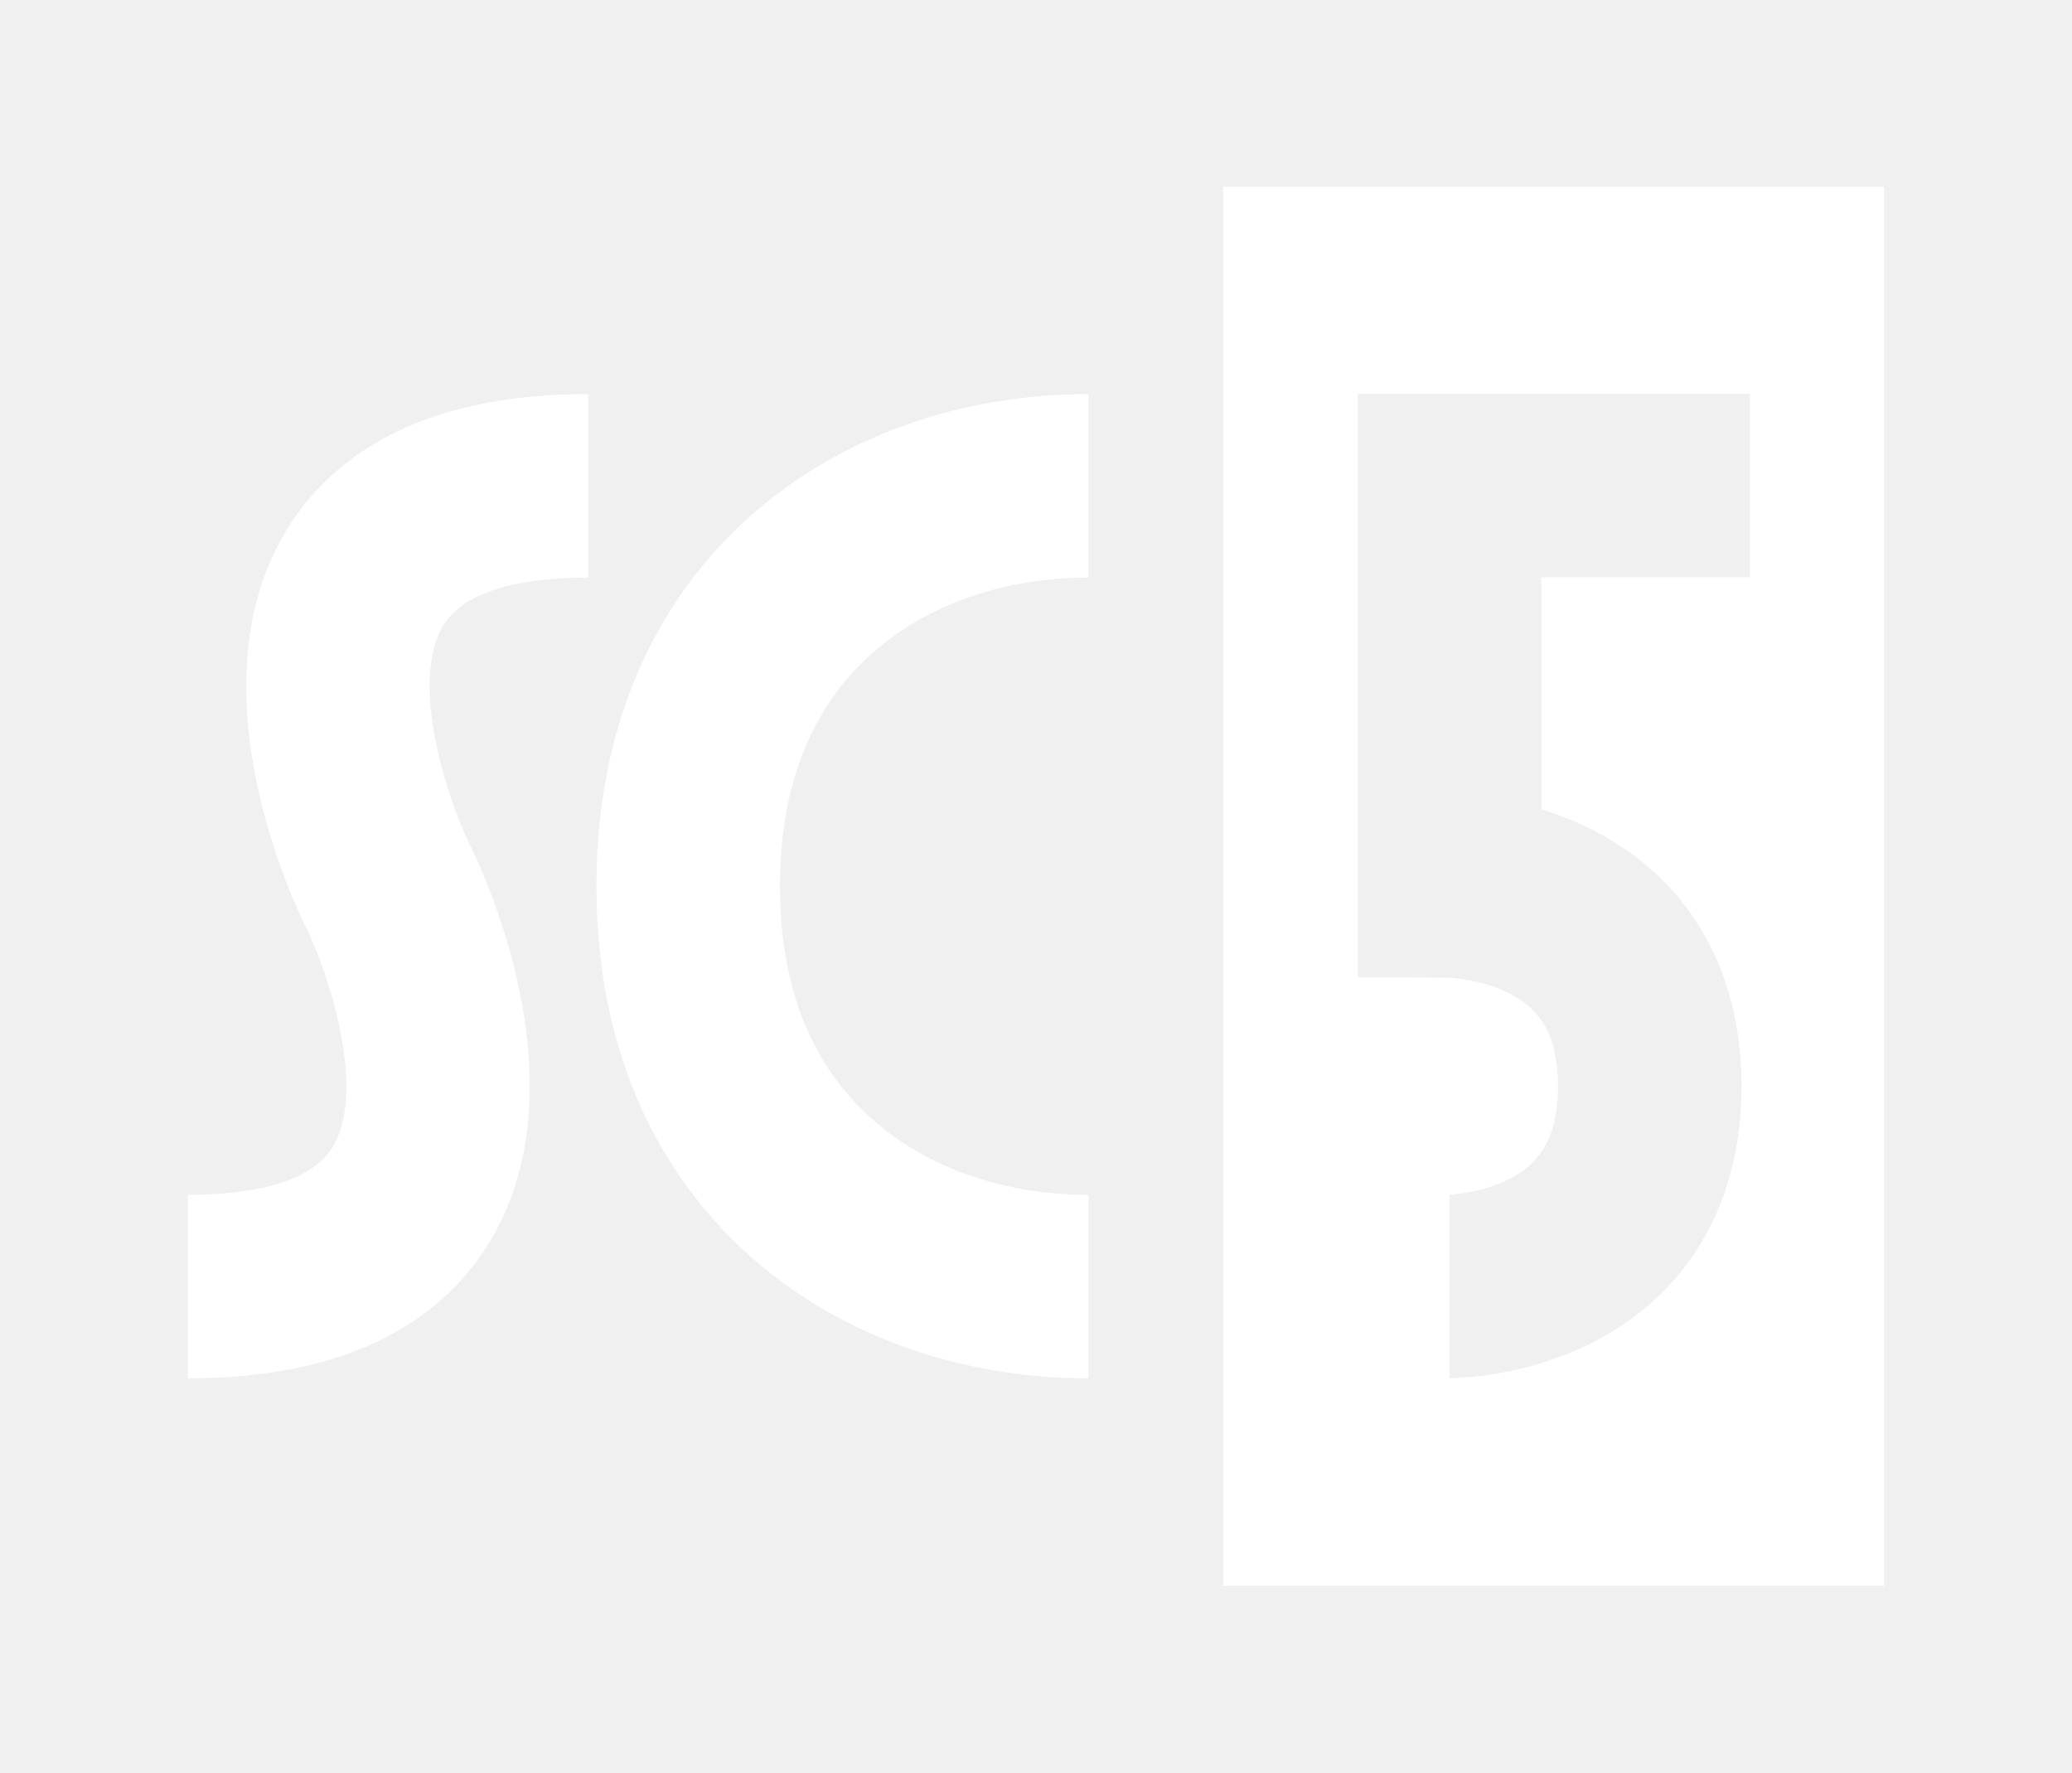
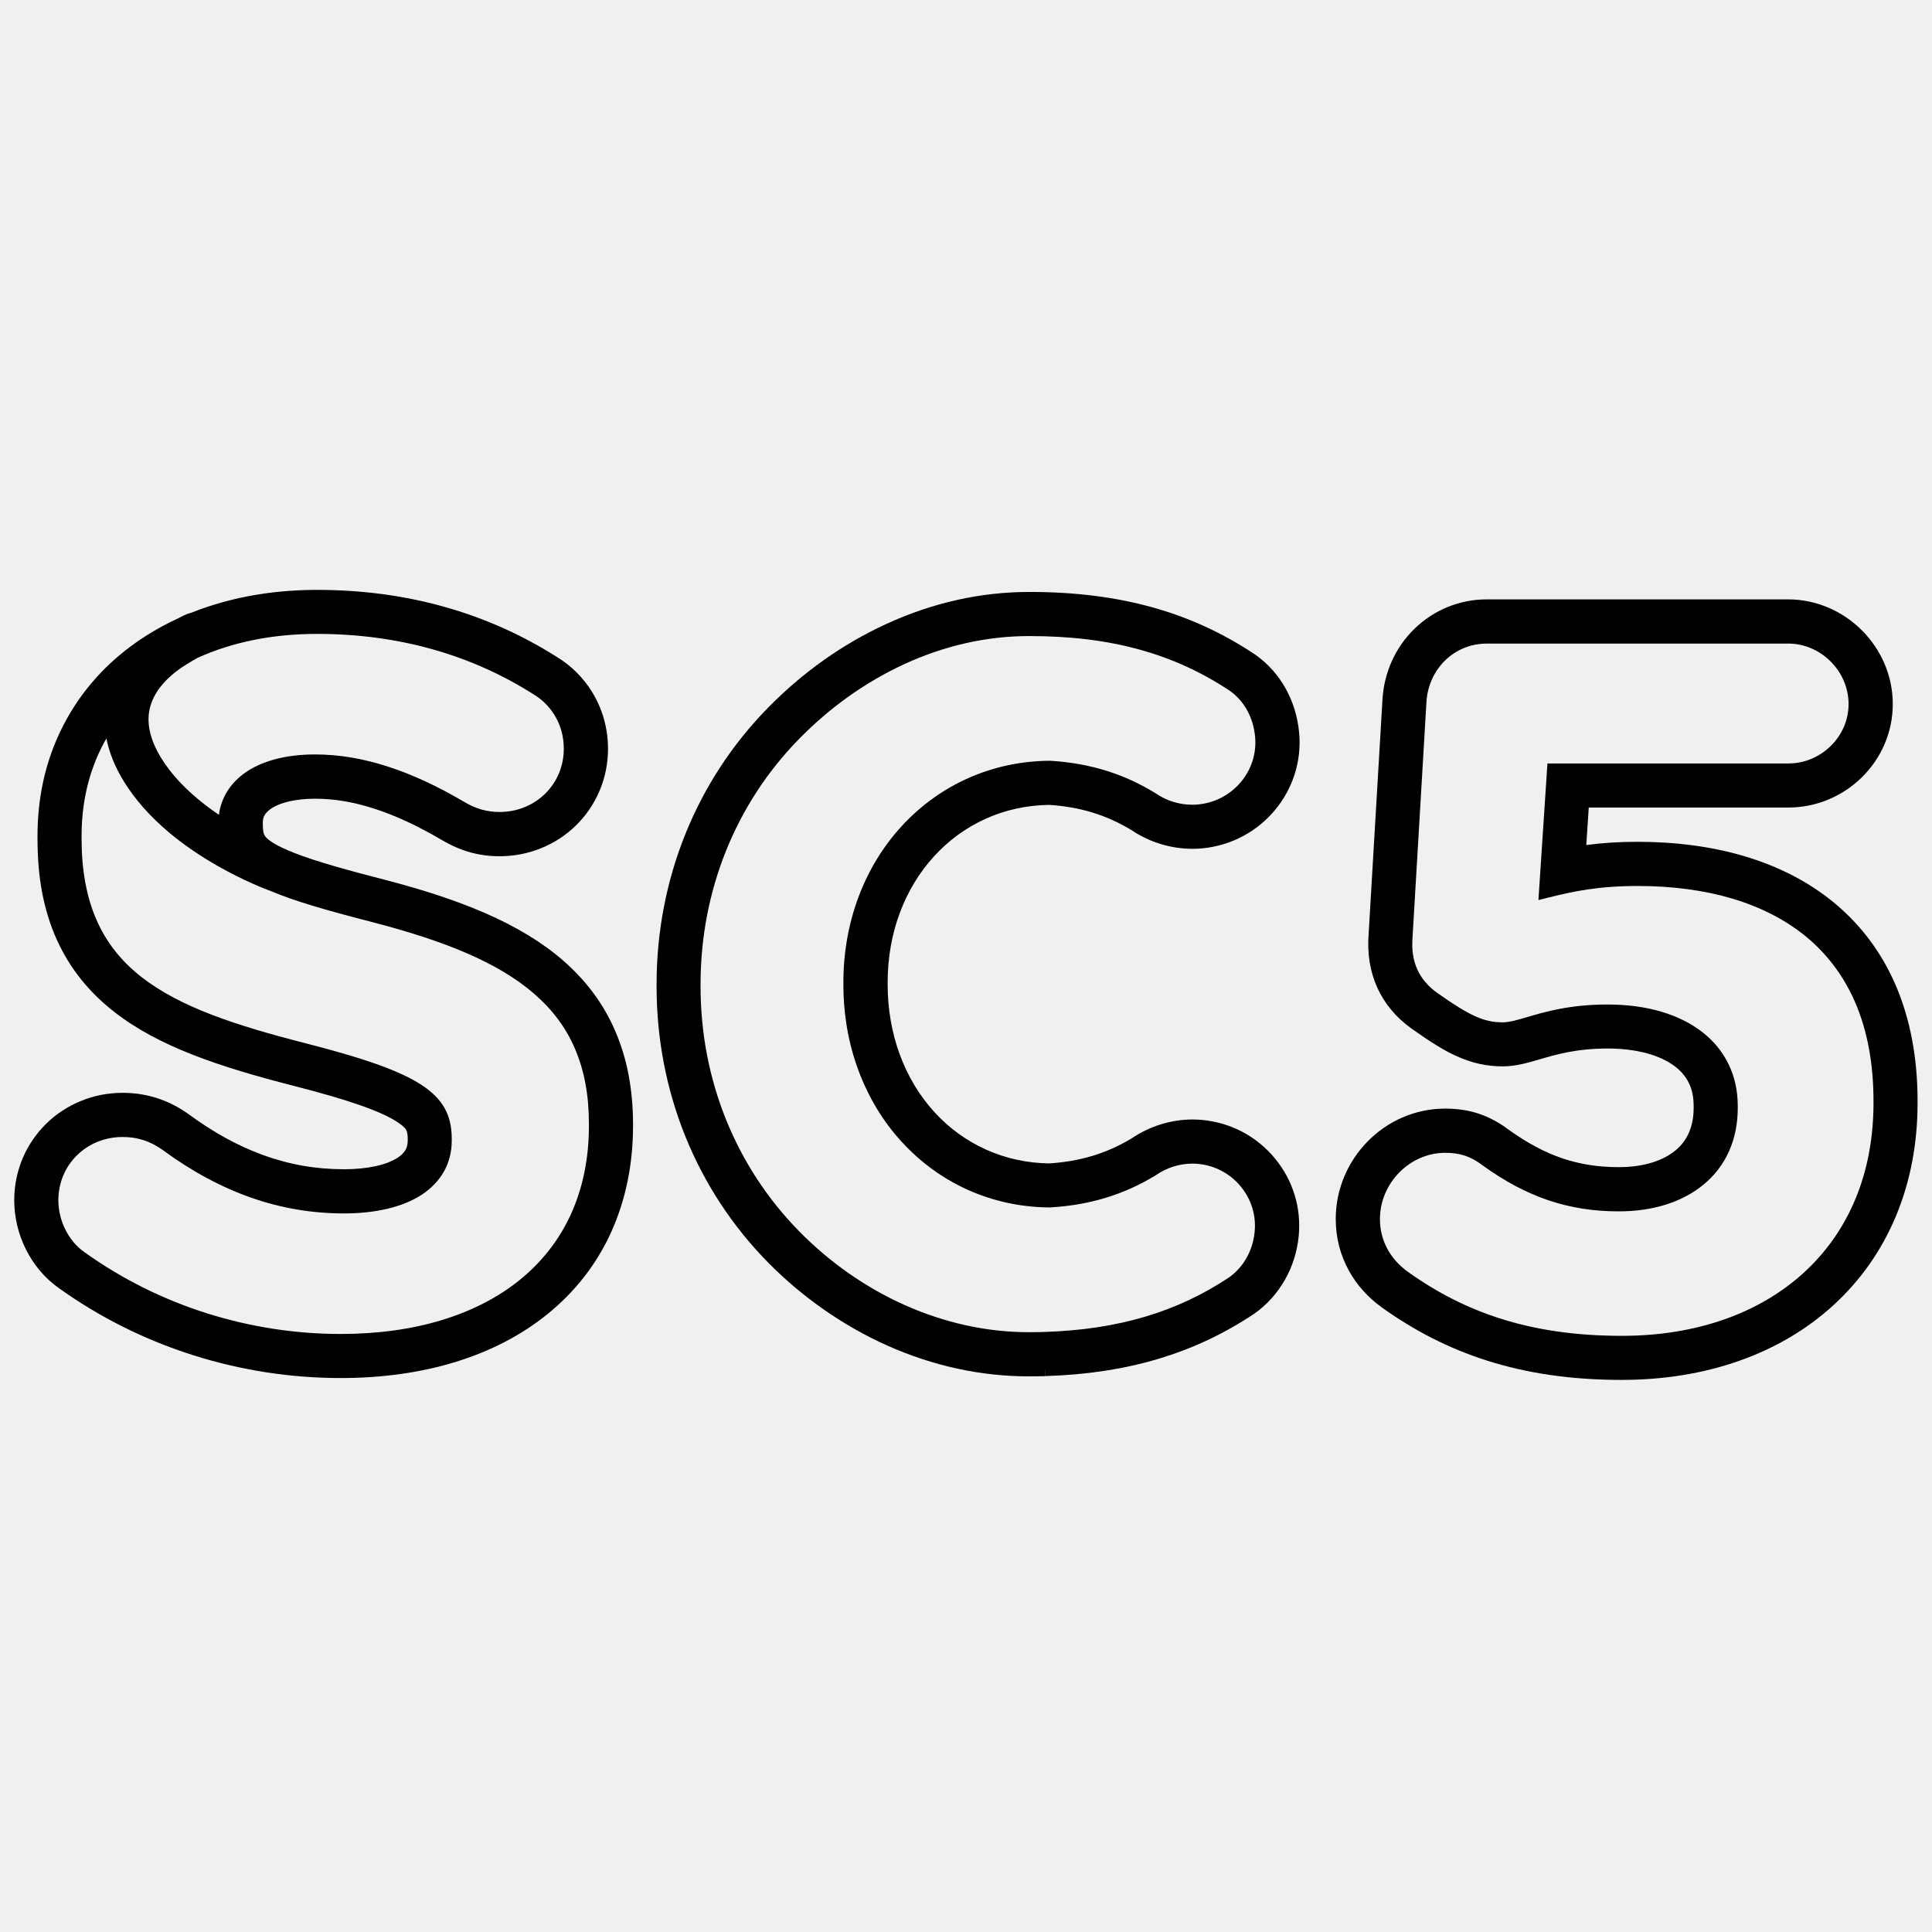
- <svg xmlns="http://www.w3.org/2000/svg" version="1.1" id="Layer_1" x="0px" y="0px" width="100px" height="85.53px" viewBox="0 0 100 85.53" enable-background="new 0 0 100 85.53" xml:space="preserve">
+ <svg xmlns="http://www.w3.org/2000/svg" version="1.1" id="Layer_1" x="0px" y="0px" viewBox="0 0 4029.2 4029.2" enable-background="new 0 0 4029.2 4029.2" xml:space="preserve">
+   <rect x="57.6" y="57.1" display="none" fill="#FF0000" width="3913.9" height="3914.9" />
+   <g display="none">
+     <rect x="-1121.1" y="-3" display="inline" fill="#FFFFFF" stroke="#000000" stroke-width="3.462" stroke-miterlimit="10" width="6312.1" height="4118.2" />
+   </g>
  <g>
-     <rect fill="rgba(0, 0, 0, 0)" width="100" height="85.531" />
-     <g>
-       <g>
-         <g>
-           <path fill="#FFFFFF" d="M36.337,24.792c-3.444,3.014-7.55,8.579-7.55,17.975c0,9.395,4.106,14.96,7.55,17.974      c4.256,3.724,10.009,5.774,16.199,5.774v-8.855c-4.044,0-7.726-1.272-10.367-3.584c-3.003-2.627-4.526-6.433-4.526-11.309      s1.523-8.683,4.526-11.311c2.641-2.311,6.323-3.583,10.367-3.583v-8.855C46.346,19.017,40.593,21.067,36.337,24.792z" />
-         </g>
-         <g>
-           <path fill="#FFFFFF" d="M19.554,20.644c-2.454,1.098-4.367,2.736-5.685,4.868c-4.686,7.583,0.31,18.064,0.895,19.233      c1.134,2.303,2.946,7.945,1.278,10.628c-1.176,1.891-4.444,2.286-6.979,2.286v8.855c3.446,0,6.416-0.547,8.831-1.626      c2.455-1.099,4.368-2.736,5.685-4.869c4.687-7.581-0.31-18.063-0.894-19.234c-1.134-2.301-2.946-7.944-1.278-10.626      c1.176-1.89,4.443-2.287,6.978-2.287v-8.855C24.94,19.017,21.968,19.565,19.554,20.644z" />
-         </g>
-       </g>
-       <path fill="#FFFFFF" d="M90.937,76.525H59.027V9.005h31.909V76.525L90.937,76.525z M65.532,19.008v28.145    c0,0,4.289,0.031,4.381,0.032c0.017,0,1.632,0.046,3.073,0.83c1.028,0.562,2.207,1.568,2.207,4.402s-1.179,3.841-2.207,4.401    c-1.441,0.786-3.057,0.832-3.073,0.832h0.047v8.855c0.355,0,3.555-0.048,6.812-1.676c4.693-2.347,7.277-6.754,7.277-12.413    c0-5.658-2.584-10.067-7.277-12.413c-0.813-0.407-1.621-0.714-2.383-0.947c0-3.466,0-7.239,0-11.194c4.27,0,10.062,0,10.062,0    v-8.855H65.532z" />
-     </g>
+     <path d="M1282.8,2149.6c-12.3-28.5-27.9-55.5-46.5-80.2c-17.9-23.9-39.1-46.5-62.9-67.1c-43.8-37.8-97.4-70.2-163.9-99   c-57.1-24.7-124.8-47.2-206.9-68.5l-0.3-0.1c-66.3-17-140.6-36.9-189.9-56.4c-2.2-1.2-4.6-2.2-6.9-3c-0.2-0.1-1.4-0.5-3.6-1.3   c-11.7-5-21.6-9.8-29.6-14.5c-13.7-8.1-18.7-13.9-20.6-17.4c-2.5-4.5-3.6-12.3-3.6-23.1v-4.1c0-10.9,4.6-19.3,15.5-27.2   c19.2-14,53.2-22,93.5-22c40.5,0,81.6,7,125.7,21.5c43.7,14.3,89.3,35.6,139.4,65.1l0.3,0.2c38.9,22.6,76.8,33.2,119.4,33.2   c30.3,0,59.7-5.7,87.4-17.1c27.1-11.1,51.3-27,72.1-47.4c20.9-20.5,37.3-44.6,48.8-71.5c11.8-27.8,17.8-57.4,17.8-88   c0-42.7-11.6-83.9-33.6-119.3c-18.6-29.8-44-54.9-73.5-72.6c-146.4-92.7-314.5-139.6-499.6-139.6c-81.2,0-158,11.8-228.3,35.2   c-11.6,3.8-23.1,8.1-34.4,12.6c-6.2,1.4-11.7,3.8-16.8,6.2c-3.1,1.5-6.9,3.4-11,5.7c-45.6,21-87.3,47.4-123.8,78.4   c-53.8,45.7-95.6,101-124.6,164.3c-29.5,64.3-44.2,135.3-44.2,211.2v4.1c0,40.9,3.1,78.9,9.6,113c6.8,35.5,17,68.7,30.6,98.7   c13.6,30,30.7,58.1,51.1,83.4c19.4,24.1,42.3,46.6,68.1,66.8c92.7,72.6,218.1,114.7,377.8,155.5c111.7,28.6,179.4,52.4,213.3,74.7   c12,7.9,16.7,13.2,18.2,16.3c0.9,1.7,3.4,6,3.4,18.5v4.1c0,15.5-6.3,25.9-21.3,35.7c-23.2,15.2-63.9,23.9-111.5,23.9   c-59.3,0-115.1-9.9-170.4-30.2c-52-19.1-102.6-47-154.5-85.2l-1.6-1.1c-18-12.6-36.3-22.2-55.7-29.2c-25-9.1-51.8-13.7-79.5-13.7   c-30.3,0-59.7,5.7-87.4,17.1c-27.1,11.1-51.3,27-72.1,47.4c-20.9,20.5-37.3,44.6-48.8,71.5c-11.8,27.8-17.8,57.4-17.8,88   c0,72.4,35.4,142.4,92.3,182.7c85.8,61.6,181,109.1,282.8,141.1c99.1,31.2,202.1,47,306.1,47c174.6,0,323.8-46.3,431.6-133.9   c56.9-46.3,101.3-103,131.3-168.6c30.6-66.9,46.4-142.1,46.4-223.5v-4.1c0-35.8-3.3-70.2-9.3-102.2   C1304.8,2209.2,1295.2,2178.3,1282.8,2149.6z M942.1,2378.9v-4.1c0-49.6-18.7-82.9-62.1-111.6c-43.8-28.9-116.1-55-241.4-87.1   c-148.5-37.9-263.7-76-343.8-138.7c-85.2-66.7-124.7-158.7-124.7-289.5v-4.1c0-45.7,6.4-89.5,19.4-130.1   c8.3-25.8,19-50.5,32.4-73.7c5.8,29.8,18.1,60,36.8,90.3c22.9,37,54.1,72.3,92.7,104.9c30.2,25.5,65,49.4,103.5,71.3   c51.8,29.4,96.2,46.9,113.3,53.2c43.8,18.4,105.2,37,211.4,64.2c77.5,20.2,140.8,41.1,193.5,63.9c57.8,25,103.7,52.6,140.3,84.2   c38.4,33.2,66.5,70.5,85.3,114.2c19.7,45.6,29.5,97.1,29.5,157.7v4.1c0,68.1-12.9,130.5-38,185.2c-24.1,52.6-59.7,98.2-105.5,135.5   c-91.2,74.1-220.4,113.3-373.7,113.3c-94.6,0-188.3-14.4-278.5-42.8c-92.6-29.1-179-72.3-257-128.2l-0.1-0.1   c-32.6-23-53.7-65.3-53.7-107.8c0-74,58.8-131.9,134-131.9c30.6,0,56.7,8.3,82.3,26.2c121.8,89.6,245.9,133.2,379.4,133.2   c66.8,0,123-13.5,162-38.9C920.2,2464.8,942.1,2425.9,942.1,2378.9z M456.6,1699.3c-66.3-44.8-101.6-88-119.9-117.6   c-23.6-38.1-31.7-73.2-24.3-104.6c10.8-45.5,52.3-76.7,76.1-91.3c9.1-5.5,16.9-10.2,23.4-13.8c73.3-33.2,157.2-50,249.3-50   c167.8,0,319.7,42.4,451.3,125.9l0.4,0.3c17,10,32.4,25.1,43.2,42.6c13.1,21,19.7,44.8,19.7,70.7c0,74-58.8,131.9-134,131.9   c-26,0-48.6-6.4-73.1-20.7c-55.9-32.9-107.3-56.8-157.4-73.2c-53.5-17.6-104-26.1-154.5-26.1c-61,0-112.1,13.7-147.7,39.6   C479.1,1635,460.8,1665.2,456.6,1699.3z" />
+     <path d="M3953.8,2055.4c-29.3-68.3-72.7-126.5-129.2-173.1c-52.4-43.1-115.6-75.8-188.1-97.1c-66.7-19.6-141.2-29.6-221.4-29.6   c-37.9,0-73,2.2-106.9,6.7l5.2-78.2h416.2c28.9,0,57.2-5.7,84-16.9c25.8-10.8,49-26.2,69-45.8c20.1-19.7,36-42.7,47.2-68.4   c11.7-26.9,17.6-55.4,17.6-84.7c0-29.2-5.9-57.7-17.5-84.7c-11.1-25.7-26.8-48.9-46.7-68.8c-20.3-20.3-43.5-36.1-68.8-47   c-27.5-11.8-56-17.8-84.7-17.8h-629c-56.9,0-110.6,22-151.4,61.9c-39.6,38.8-63.1,91.3-66.2,147.8l-28.9,489.6   c-2.9,39.7,3,76.4,17.6,109.2c15.2,34.2,39.5,63.4,72.1,86.7l0.5,0.4c40.1,28.4,66.7,44.8,91.8,56.3c32.7,15,63.7,22,97.6,22   c27.3,0,51.8-7.2,77.8-14.8c33.9-10,76.2-22.4,141.5-22.4c30.5,0,58.4,3.5,83,10.4c22.2,6.2,41,15,56,26.1   c13.2,9.8,23.1,21.5,29.7,34.7c7,13.9,10.3,30.1,10.3,48.4v4.1c0,38.2-12.6,68.1-38,88.9c-13,10.7-29.1,19.1-48,25   c-20.9,6.5-44.6,9.8-70.3,9.8c-42.5,0-80.9-6-117.5-18.4c-36.9-12.5-73.6-32.1-112.1-59.8c-40.7-30.4-81.6-43.9-132.5-43.9   c-30.9,0-60.9,6.3-89.4,18.7c-27,11.8-51.3,28.6-72.1,49.8c-20.7,21.1-37.1,45.6-48.5,72.8c-12,28.3-18,58.2-18,88.8   c0,38.9,9.4,75.4,27.8,108.6c16.5,29.6,39.4,55.1,68.2,75.9l0.4,0.3c69.1,49.3,140.1,85.3,217,110c85.9,27.5,178.4,40.9,282.9,40.9   c87.4,0,169.6-13.3,244.3-39.5c75.4-26.5,141.7-65.5,197.1-116.1c56.7-51.8,100.3-114,130.1-184.8c30.4-72.5,45.6-152.3,45.6-237.2   v-4.1C3999.1,2206.9,3984,2125.9,3953.8,2055.4z M3624.1,2310.6v-4.1c0-128.5-106.4-211.6-271.3-211.6   c-78.6,0-129.9,15.1-167.4,26.1c-21.1,6.2-37.7,11.1-51.8,11.1c-38.5,0-69-13.8-136.1-61.3c-38.6-27.6-55.5-65.2-51.7-114.9l29-491   c1.8-33.5,15.6-64.5,38.7-87.3c23.3-22.8,54.2-35.4,87-35.4h629c68.1,0,125.7,57.7,125.7,126c0,32.9-13.2,63.9-37.2,87.5   c-23.9,23.5-55.4,36.5-88.5,36.5h-502.3l-18.8,284.9l20-5c51.4-12.9,104.4-24.4,187-24.4c71.4,0,137.2,8.7,195.5,25.8   c60.5,17.8,112.9,44.7,155.7,79.9c44.9,37,79.4,83.5,102.9,138.3c25.1,58.5,37.7,127.3,37.7,204.4v4.1   c0,144.7-50.2,267.1-145.5,354.1c-46.3,42.2-101.9,74.9-165.5,97.3c-64.9,22.8-136.8,34.3-213.8,34.3   c-94.8,0-178.2-11.9-254.9-36.5c-67.8-21.7-130.5-53.5-191.6-97.2c-37.4-27-58-66-58-109.9c0-74.9,62.3-138.1,136-138.1   c31.1,0,53,7.3,77.9,26l0.2,0.2c92,66.4,179.6,95.9,283.9,95.9c71.3,0,132.2-19.2,176.6-55.6   C3599.4,2432.1,3624.1,2376.7,3624.1,2310.6z" />
+     <path d="M2188.2,1678.6c64.7,4.2,119.3,21,171.8,52.8c37,25,82,38.8,126.8,38.8c7,0,14-0.3,20.8-1   c122.8-11.7,213.3-120.1,201.7-241.7c-3.1-32.6-12.4-63.1-27.6-90.7c-15.8-28.7-37.3-52.8-63.8-71.5l-0.3-0.2   c-133.4-89.1-283.1-130.6-470.9-130.6c-101.7,0-202.4,22.6-299,67.1c-90.6,41.7-173.4,100.4-246.2,174.6   c-149.7,152.6-232.2,357.5-232.2,576.8v4.1c0,219.3,82.8,424,233.1,576.4c71.3,72.3,156.9,131.9,247.4,172.4   c95.8,42.8,195.5,64.5,296.1,64.5c11.5,0,21.8-0.2,34.5-0.5l-0.2-7.9l0-7.1l0.5,14.9c85.9-2.7,162.4-14.3,234-35.6   c72.3-21.5,138-52.4,201-94.4l0.3-0.2c52.5-37.1,86.2-96.2,92.5-162.2c5.6-58.9-12.2-116.4-50.1-162.1c-38-45.7-91.5-74-150.8-79.6   c-6.9-0.7-13.6-1-20.5-1c-44.3,0-89.1,13.8-126.1,38.8c-52.5,31.8-107.4,48.6-172.9,52.8c-92.6-1.2-177.7-39.3-239.7-107.4   c-62.7-68.8-97.2-163.3-97.2-265.9v-4.1C1851.1,1840,1996,1680.9,2188.2,1678.6z M2408.9,2451.9l1.3-0.8l1.9-1.3   c22-14.9,48.5-23.1,74.8-23.1c3.9,0,7.7,0.2,11.7,0.6c34.9,3.3,66.4,19.9,88.7,46.8c22.2,26.7,32.6,60.3,29.3,94.6   c-1.9,19.6-7.5,37.9-16.8,54.4c-9.2,16.3-21.4,30.1-36.4,40.8c-54.9,36.5-112.3,63.4-175.3,82.1c-63.9,19-132.8,29.4-210.7,31.8   l-10.9,0.3c-7.1,0.1-13.7,0.2-20.8,0.2c-44,0-88.5-4.9-132.4-14.6c-42.7-9.5-85.2-23.6-126.3-41.9c-40.4-18-79.6-40.3-116.6-66.1   c-36.4-25.4-71-54.6-102.8-86.9c-133.2-135.1-206.6-316.8-206.6-511.8v-4.1c0-195.1,73.1-377,205.9-512.3   c31.8-32.4,66.3-62,102.5-87.8c37.1-26.5,76.3-49.2,116.4-67.7c84.6-38.9,172.3-58.6,260.6-58.6c86.1,0,161.5,9.2,230.4,28.3   c67.7,18.7,129.4,46.9,188.5,86.2c14.7,10.5,26.7,24.1,35.6,40.3c9.1,16.5,14.7,35,16.6,55c6.8,71.1-46.5,134.5-118.8,141.4   c-3.9,0.4-8,0.6-12.1,0.6c-26.7,0-53.5-8.2-75.5-23.2l-1.3-0.9l-2-1.2c-31.8-19.3-63.7-33.9-97.7-44.7   c-36.8-11.7-75-18.8-116.8-21.5l-2.9-0.2l-2.9,0c-118.4,1.2-227.5,49.7-307.2,136.5c-78.3,85.3-121.4,200.9-121.4,325.7v4.1   c0,63.4,10.6,124.1,31.7,180.3c20.8,55.6,50.8,105.3,89.4,147.5c79.6,87.3,188.7,136.2,307.3,137.4l2.9,0l2.9-0.2   C2273.3,2512.9,2343.9,2491.3,2408.9,2451.9z" />
  </g>
+   <path display="none" opacity="0.2" fill="#FF0000" d="M62.9,2155.5c-11.8-27.4-26.9-53.4-44.7-77.2c-17.3-23-37.7-44.8-60.7-64.7  c-42.6-36.8-95-68.4-160-96.6c-56.4-24.4-123.4-46.6-204.7-67.8l-0.1,0l-0.1,0c-81-20.8-146.8-39.2-192.6-57.3  c-1.7-1-3.5-1.8-5.4-2.4c-0.1,0-1.6-0.5-4.3-1.5c-12.3-5.2-22.9-10.4-31.7-15.6c-13.4-7.9-22.3-15.4-26.5-23  c-2.4-4.3-5.9-12.2-5.9-30.5v-4.1c0-15.8,7.4-28.7,22.1-39.3c22.1-16,58.6-24.9,102.6-24.9c42.1,0,84.9,7.3,130.5,22.3  c44.7,14.7,91.3,36.4,142.3,66.4l0.1,0.1l0.1,0.1c36.5,21.3,72.1,31.2,111.9,31.2c28.4,0,55.9-5.4,81.7-15.9  c25.3-10.3,47.9-25.2,67.3-44.2c19.5-19.1,34.8-41.6,45.5-66.6c11-25.9,16.6-53.5,16.6-82.1c0-39.9-10.8-78.4-31.3-111.4  c-17.3-27.9-41-51.3-68.6-67.7c-144-91.2-309.4-137.4-491.8-137.4c-79.6,0-154.8,11.6-223.6,34.4c-11.9,3.9-23.5,8.2-34.8,12.8  c-5.2,1-10,3.1-14.6,5.3c-3.1,1.5-6.7,3.4-10.8,5.6c-44.6,20.5-85.1,46-120.8,76.4c-52.4,44.5-93.1,98.1-121.1,159.2  c-28.7,62.6-43.2,131.5-43.2,204.9v4.1c0,39.3,3.3,76.3,9.8,110.2c6.5,34.1,16.5,66.2,29.7,95.4c13,28.8,29.6,55.8,49.2,80.2  c18.7,23.2,40.8,44.9,65.7,64.4c90.7,71,214.4,112.4,372.3,152.7c113.3,29.1,182.5,53.4,217.8,76.7c11.6,7.7,19.2,14.8,22.9,21.9  c1.9,3.7,4.6,10.4,4.6,25.4v4.1c0,20.9-8.6,35.7-27.7,48.2c-25.9,17-68.4,26.3-119.5,26.3c-61,0-118.4-10.2-175.5-31.1  c-53.3-19.6-105.1-48.1-158.2-87.2l-0.6-0.4l-0.6-0.4c-17-11.9-34-20.8-52.2-27.4c-23.4-8.5-48.4-12.8-74.4-12.8  c-28.4,0-55.9,5.4-81.7,15.9c-25.3,10.3-47.9,25.2-67.3,44.2c-19.5,19.1-34.8,41.6-45.5,66.6c-11,25.9-16.6,53.5-16.6,82.1  c0,67.6,33,132.9,86,170.5c84.6,60.7,178.3,107.4,278.6,139c97.7,30.7,199.1,46.3,301.6,46.3c171.1,0,317.1-45.1,422.1-130.5  c55.1-44.8,97.6-99.7,126.7-163.2c29.7-64.9,44.6-138,44.6-217.3v-4.1c0-35-2.8-68.5-8.6-99.4C83.6,2213,74.8,2183.1,62.9,2155.5z   M-85.7,1435.4c35.2,20.7,70.3,64.1,70.3,126.2c0,82.8-66.2,146.9-149,146.9c-31,0-55.9-8.3-80.7-22.8  c-105.5-62.1-205.1-97.2-304.4-97.2c-122.1,0-186.5,55.9-186.5,126.2v4.1c0,2.6,0.3,5.1,0.4,7.5c-82.6-50.9-125.2-101.8-146.8-136.8  c-25.8-41.6-34.5-80.6-26.1-115.9c12.1-50.8,57.1-84.8,82.9-100.6c10.9-6.7,18.8-11.3,24.5-14.4c73.6-33.5,160.4-51.6,256.1-51.6  C-369.1,1307.1-216,1352.6-85.7,1435.4z M36.1,2347.9c0,287.6-219.2,449-531.6,449c-190.4,0-382.7-57.9-544.1-173.8  c-35.2-24.8-60-70.3-60-120c0-82.8,66.2-146.9,149-146.9c41.4,0,70.4,14.5,91,29c109.7,80.7,229.8,130.4,370.5,130.4  c130.4,0,209.1-51.7,209.1-136.6v-4.1c0-80.7-49.8-122.1-291.9-184.1c-291.7-74.5-480.1-155.2-480.1-442.8v-4.1  c0-96.1,28.2-180.3,78.5-248.5c-1.2,41.1,11.6,83.7,38.5,127c22,35.6,52.2,69.7,89.7,101.3c29.5,24.8,63.5,48.3,101.3,69.7  c51.1,28.9,94.7,46.2,111.4,52.3c47.6,20,115.1,39.5,209.5,63.6c293.8,76.6,459.2,182.1,459.2,434.5V2347.9z" />
+   <path display="none" opacity="0.2" fill="#FF0000" d="M5155.5,2155.5c-11.8-27.4-26.9-53.4-44.7-77.2c-17.3-23-37.7-44.8-60.7-64.7  c-42.6-36.8-95-68.4-160-96.6c-56.4-24.4-123.4-46.6-204.7-67.8l-0.1,0l-0.1,0c-81-20.8-146.8-39.2-192.6-57.3  c-1.7-1-3.5-1.8-5.4-2.4c-0.1,0-1.6-0.5-4.3-1.5c-12.3-5.2-22.9-10.4-31.7-15.6c-13.4-7.9-22.1-15.4-26.3-23  c-2.4-4.3-5.7-12.2-5.7-30.5v-4.1c0-15.8,7.2-28.7,21.9-39.3c22.1-16,58.5-24.9,102.5-24.9c42.1,0,84.8,7.3,130.4,22.3  c44.7,14.7,91.3,36.4,142.3,66.4l0.1,0.1l0.1,0.1c36.5,21.3,72.1,31.2,111.9,31.2c28.4,0,55.9-5.4,81.7-15.9  c25.3-10.3,47.9-25.2,67.3-44.2c19.5-19.1,34.8-41.6,45.5-66.6c11-25.9,16.6-53.5,16.6-82.1c0-39.9-10.8-78.4-31.3-111.4  c-17.3-27.9-41-51.3-68.6-67.7c-144-91.2-309.4-137.4-491.8-137.4c-79.6,0-154.8,11.6-223.6,34.4c-11.9,3.9-23.5,8.2-34.8,12.8  c-5.2,1-10,3.1-14.6,5.3c-3.1,1.5-6.7,3.4-10.8,5.6c-44.6,20.5-85.1,46-120.8,76.4c-52.4,44.5-92.9,98.1-120.9,159.2  c-28.7,62.6-43,131.5-43,204.9v4.1c0,39.3,3.1,76.3,9.6,110.2c6.5,34.1,16.4,66.2,29.6,95.4c13,28.8,29.5,55.8,49.1,80.2  c18.7,23.2,40.8,44.9,65.7,64.4c90.7,71,214.4,112.4,372.3,152.7c113.3,29.1,182.5,53.4,217.8,76.7c11.6,7.7,19.4,14.8,23.1,21.9  c1.9,3.7,4.8,10.4,4.8,25.4v4.1c0,20.9-8.8,35.7-27.9,48.2c-25.9,17-68.5,26.3-119.6,26.3c-61,0-118.5-10.2-175.5-31.1  c-53.3-19.6-105.1-48.1-158.2-87.2l-0.6-0.4l-0.6-0.4c-17-11.9-34-20.8-52.2-27.4c-23.4-8.5-48.4-12.8-74.4-12.8  c-28.4,0-55.9,5.4-81.7,15.9c-25.3,10.3-47.9,25.2-67.3,44.2c-19.5,19.1-34.8,41.6-45.5,66.6c-11,25.9-16.6,53.5-16.6,82.1  c0,67.6,33,132.9,86,170.5c84.6,60.7,178.3,107.4,278.6,139c97.7,30.7,199.1,46.3,301.6,46.3c171.1,0,317.1-45.1,422.1-130.5  c55.1-44.8,97.8-99.7,126.9-163.2c29.7-64.9,44.8-138,44.8-217.3v-4.1c0-35-3-68.5-8.8-99.4  C5176.4,2213,5167.4,2183.1,5155.5,2155.5z M5006.9,1435.4c35.2,20.7,70.3,64.1,70.3,126.2c0,82.8-66.2,146.9-149,146.9  c-31,0-55.9-8.3-80.7-22.8c-105.5-62.1-204.9-97.2-304.2-97.2c-122.1,0-186.3,55.9-186.3,126.2v4.1c0,2.6,0.1,5.1,0.2,7.5  c-82.6-50.9-125.3-101.8-146.9-136.8c-25.8-41.6-34.5-80.6-26.1-115.9c12.1-50.8,57.1-84.8,82.8-100.6c10.9-6.7,18.8-11.3,24.4-14.4  c73.6-33.5,160.4-51.6,256.1-51.6C4723.5,1307.1,4876.6,1352.6,5006.9,1435.4z M5129.1,2347.9c0,287.6-219.4,449-531.8,449  c-190.4,0-382.8-57.9-544.2-173.8c-35.2-24.8-60-70.3-60-120c0-82.8,66.2-146.9,149-146.9c41.4,0,70.3,14.5,91,29  c109.7,80.7,230,130.4,370.7,130.4c130.4,0,209.3-51.7,209.3-136.6v-4.1c0-80.7-49.8-122.1-291.9-184.1  c-291.7-74.5-480.1-155.2-480.1-442.8v-4.1c0-96.1,28-180.3,78.3-248.5c-1.2,41.1,11.5,83.7,38.4,127c22,35.6,52.2,69.7,89.7,101.3  c29.5,24.8,63.5,48.3,101.3,69.7c51.1,28.9,94.7,46.2,111.4,52.3c47.6,20,115.3,39.5,209.7,63.6c293.8,76.6,459.4,182.1,459.4,434.5  V2347.9z" />
+   <path display="none" opacity="0.2" fill="#FF0000" d="M2137.7,2890.8c-27.4,11.8-53.4,26.9-77.2,44.7c-23,17.3-44.8,37.7-64.7,60.7  c-36.8,42.6-68.4,95-96.6,160c-24.4,56.4-46.6,123.4-67.8,204.7l0,0.1l0,0.1c-20.8,81-39.2,146.8-57.3,192.6c-1,1.7-1.8,3.5-2.4,5.4  c0,0.1-0.5,1.6-1.5,4.3c-5.2,12.3-10.4,22.9-15.6,31.7c-7.9,13.4-15.4,22.1-23,26.3c-4.3,2.4-12.2,5.7-30.5,5.7h-4.1  c-15.8,0-28.7-7.2-39.3-21.9c-16-22.1-24.9-58.5-24.9-102.5c0-42.1,7.3-84.8,22.3-130.4c14.7-44.7,36.4-91.3,66.4-142.3l0.1-0.1  l0.1-0.1c21.3-36.5,31.2-72.1,31.2-111.9c0-28.4-5.4-55.9-15.9-81.7c-10.3-25.3-25.2-47.9-44.2-67.3c-19.1-19.5-41.6-34.8-66.6-45.5  c-25.9-11-53.5-16.6-82.1-16.6c-39.9,0-78.4,10.8-111.4,31.3c-27.9,17.3-51.3,41-67.7,68.6c-91.2,144-137.4,309.4-137.4,491.8  c0,79.6,11.6,154.8,34.4,223.6c3.9,11.9,8.2,23.5,12.8,34.8c1,5.2,3.1,10,5.3,14.6c1.5,3.1,3.4,6.7,5.6,10.8  c20.5,44.6,46,85.1,76.4,120.8c44.5,52.4,98.1,92.9,159.2,120.9c62.6,28.7,131.5,43,204.9,43h4.1c39.3,0,76.3-3.1,110.2-9.6  c34.1-6.5,66.2-16.4,95.4-29.6c28.8-13,55.8-29.5,80.2-49.1c23.2-18.7,44.9-40.8,64.4-65.7c71-90.7,112.4-214.4,152.7-372.3  c29.1-113.3,53.4-182.5,76.7-217.8c7.7-11.6,14.8-19.4,21.9-23.1c3.7-1.9,10.4-4.8,25.4-4.8h4.1c20.9,0,35.7,8.8,48.2,27.9  c17,25.9,26.3,68.5,26.3,119.6c0,61-10.2,118.5-31.1,175.5c-19.6,53.3-48.1,105.1-87.2,158.2l-0.4,0.6l-0.4,0.6  c-11.9,17-20.8,34-27.4,52.2c-8.5,23.4-12.8,48.4-12.8,74.4c0,28.4,5.4,55.9,15.9,81.7c10.3,25.3,25.2,47.9,44.2,67.3  c19.1,19.5,41.6,34.8,66.6,45.5c25.9,11,53.5,16.6,82.1,16.6c67.6,0,132.9-33,170.5-86c60.7-84.6,107.4-178.3,139-278.6  c30.7-97.7,46.3-199.1,46.3-301.6c0-171.1-45.1-317.1-130.5-422.1c-44.8-55.1-99.7-97.8-163.2-126.9c-64.9-29.7-138-44.8-217.3-44.8  h-4.1c-35,0-68.5,3-99.4,8.8C2195.1,2869.9,2165.3,2878.9,2137.7,2890.8z M1417.6,3039.3c20.7-35.2,64.1-70.3,126.2-70.3  c82.8,0,146.9,66.2,146.9,149c0,31-8.3,55.9-22.8,80.7c-62.1,105.5-97.2,204.9-97.2,304.2c0,122.1,55.9,186.3,126.2,186.3h4.1  c2.6,0,5.1-0.1,7.5-0.2c-50.9,82.6-101.8,125.3-136.8,146.9c-41.6,25.8-80.6,34.5-115.9,26.1c-50.8-12.1-84.8-57.1-100.6-82.8  c-6.7-10.9-11.3-18.8-14.4-24.4c-33.5-73.6-51.6-160.4-51.6-256.1C1289.3,3322.8,1334.8,3169.7,1417.6,3039.3z M2330,2917.2  c287.6,0,449,219.4,449,531.8c0,190.4-57.9,382.8-173.8,544.2c-24.8,35.2-70.3,60-120,60c-82.8,0-146.9-66.2-146.9-149  c0-41.4,14.5-70.3,29-91c80.7-109.7,130.4-230,130.4-370.7c0-130.4-51.7-209.3-136.6-209.3h-4.1c-80.7,0-122.1,49.8-184.1,291.9  c-74.5,291.7-155.2,480.1-442.8,480.1h-4.1c-96.1,0-180.3-28-248.5-78.3c41.1,1.2,83.7-11.5,127-38.4c35.6-22,69.7-52.2,101.3-89.7  c24.8-29.5,48.3-63.5,69.7-101.3c28.9-51.1,46.2-94.7,52.3-111.4c20-47.6,39.5-115.3,63.6-209.7c76.6-293.8,182.1-459.4,434.5-459.4  H2330z" />
+   <path display="none" opacity="0.2" fill="#FF0000" d="M2137.7,33c-27.4,11.8-53.4,26.9-77.2,44.7c-23,17.3-44.8,37.7-64.7,60.7  c-36.8,42.6-68.4,95-96.6,160c-24.4,56.4-46.6,123.4-67.8,204.7l0,0.1l0,0.1c-20.8,81-39.2,146.8-57.3,192.6c-1,1.7-1.8,3.5-2.4,5.4  c0,0.1-0.5,1.6-1.5,4.3c-5.2,12.3-10.4,22.9-15.6,31.7c-7.9,13.4-15.4,22-23,26.2c-4.3,2.4-12.2,5.6-30.5,5.6h-4.1  c-15.8,0-28.7-7.1-39.3-21.8c-16-22.1-24.9-58.4-24.9-102.4c0-42.1,7.3-84.8,22.3-130.4c14.7-44.7,36.4-91.3,66.4-142.3l0.1-0.1  l0.1-0.1c21.3-36.5,31.2-72.1,31.2-111.9c0-28.4-5.4-55.9-15.9-81.7c-10.3-25.3-25.2-47.9-44.2-67.3c-19.1-19.5-41.6-34.8-66.6-45.5  c-25.9-11-53.5-16.6-82.1-16.6c-39.9,0-78.4,10.8-111.4,31.3c-27.9,17.3-51.3,41-67.7,68.6c-91.2,144-137.4,309.4-137.4,491.8  c0,79.6,11.6,154.8,34.4,223.6c3.9,11.9,8.2,23.5,12.8,34.8c1,5.2,3.1,10,5.3,14.6c1.5,3.1,3.4,6.7,5.6,10.8  c20.5,44.6,46,85.1,76.4,120.8c44.5,52.4,98.1,92.8,159.2,120.8c62.6,28.7,131.5,42.9,204.9,42.9h4.1c39.3,0,76.3-3,110.2-9.5  c34.1-6.5,66.2-16.4,95.4-29.6c28.8-13,55.8-29.5,80.2-49.1c23.2-18.7,44.9-40.7,64.4-65.7c71-90.7,112.4-214.4,152.7-372.3  c29.1-113.3,53.4-182.5,76.7-217.8c7.7-11.6,14.8-19.5,21.9-23.1c3.7-1.9,10.4-4.9,25.4-4.9h4.1c20.9,0,35.7,8.9,48.2,28  c17,25.9,26.3,68.6,26.3,119.6c0,61-10.2,118.5-31.1,175.6c-19.6,53.3-48.1,105.1-87.2,158.2l-0.4,0.6l-0.4,0.6  c-11.9,17-20.8,34-27.4,52.2c-8.5,23.4-12.8,48.4-12.8,74.4c0,28.4,5.4,55.9,15.9,81.7c10.3,25.3,25.2,47.9,44.2,67.3  c19.1,19.5,41.6,34.8,66.6,45.5c25.9,11,53.5,16.6,82.1,16.6c67.6,0,132.9-33,170.5-86c60.7-84.6,107.4-178.3,139-278.6  c30.7-97.7,46.3-199.1,46.3-301.6c0-171.1-45.1-317.1-130.5-422.1c-44.8-55.1-99.7-97.9-163.2-127c-64.9-29.7-138-44.9-217.3-44.9  h-4.1c-35,0-68.5,3.1-99.4,8.9C2195.1,11.9,2165.3,21.1,2137.7,33z M1417.6,181.5c20.7-35.2,64.1-70.3,126.2-70.3  c82.8,0,146.9,66.2,146.9,149c0,31-8.3,55.9-22.8,80.7c-62.1,105.5-97.2,204.8-97.2,304.1c0,122.1,55.9,186.2,126.2,186.2h4.1  c2.6,0,5.1,0,7.5-0.1c-50.9,82.6-101.8,125.4-136.8,147c-41.6,25.8-80.6,34.5-115.9,26.1c-50.8-12.1-84.8-57.1-100.6-82.8  c-6.7-10.9-11.3-18.8-14.4-24.4c-33.5-73.6-51.6-160.4-51.6-256.1C1289.3,465,1334.8,311.9,1417.6,181.5z M2330,59.2  c287.6,0,449,219.5,449,531.9c0,190.4-57.9,382.8-173.8,544.2c-24.8,35.2-70.3,60-120,60c-82.8,0-146.9-66.2-146.9-149  c0-41.4,14.5-70.3,29-91c80.7-109.7,130.4-230.1,130.4-370.8c0-130.4-51.7-209.4-136.6-209.4h-4.1c-80.7,0-122.1,49.8-184.1,291.9  c-74.5,291.7-155.2,480.1-442.8,480.1h-4.1c-96.1,0-180.3-27.9-248.5-78.2c41.1,1.2,83.7-11.5,127-38.3  c35.6-22,69.7-52.1,101.3-89.6c24.8-29.5,48.3-63.5,69.7-101.2c28.9-51.1,46.2-94.7,52.3-111.4c20-47.6,39.5-115.4,63.6-209.7  c76.6-293.8,182.1-459.5,434.5-459.5H2330z" />
</svg>
